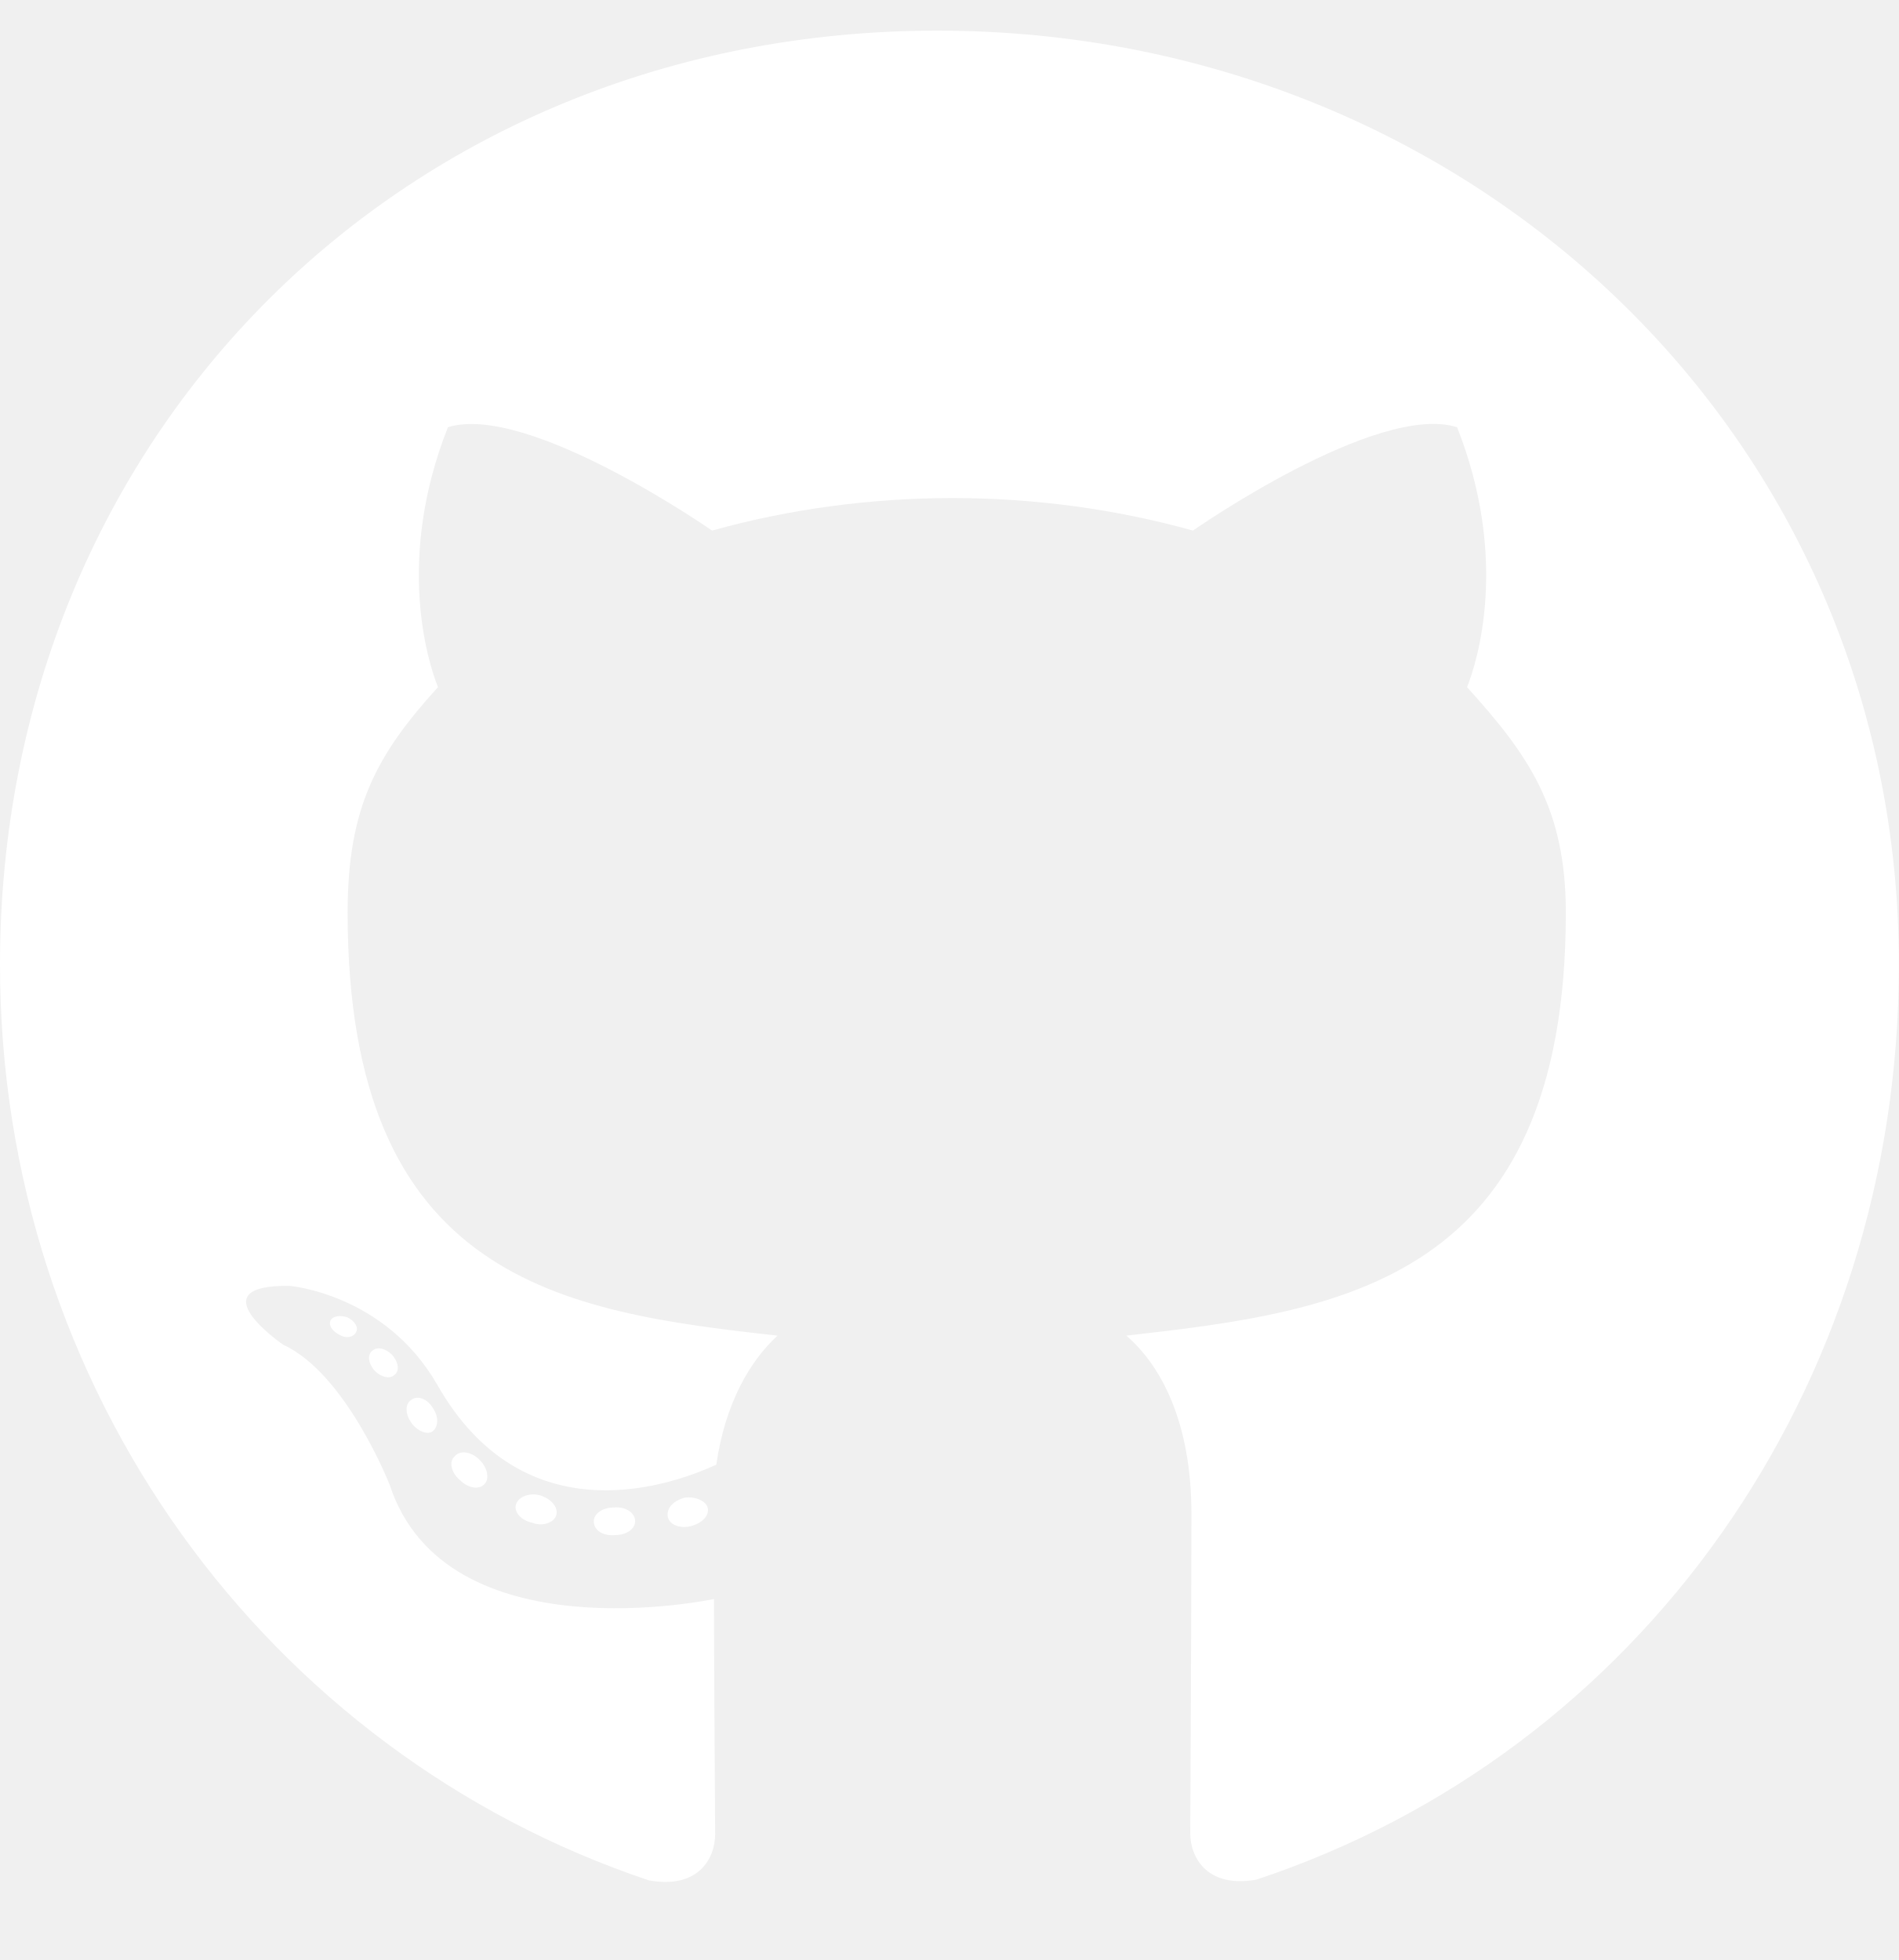
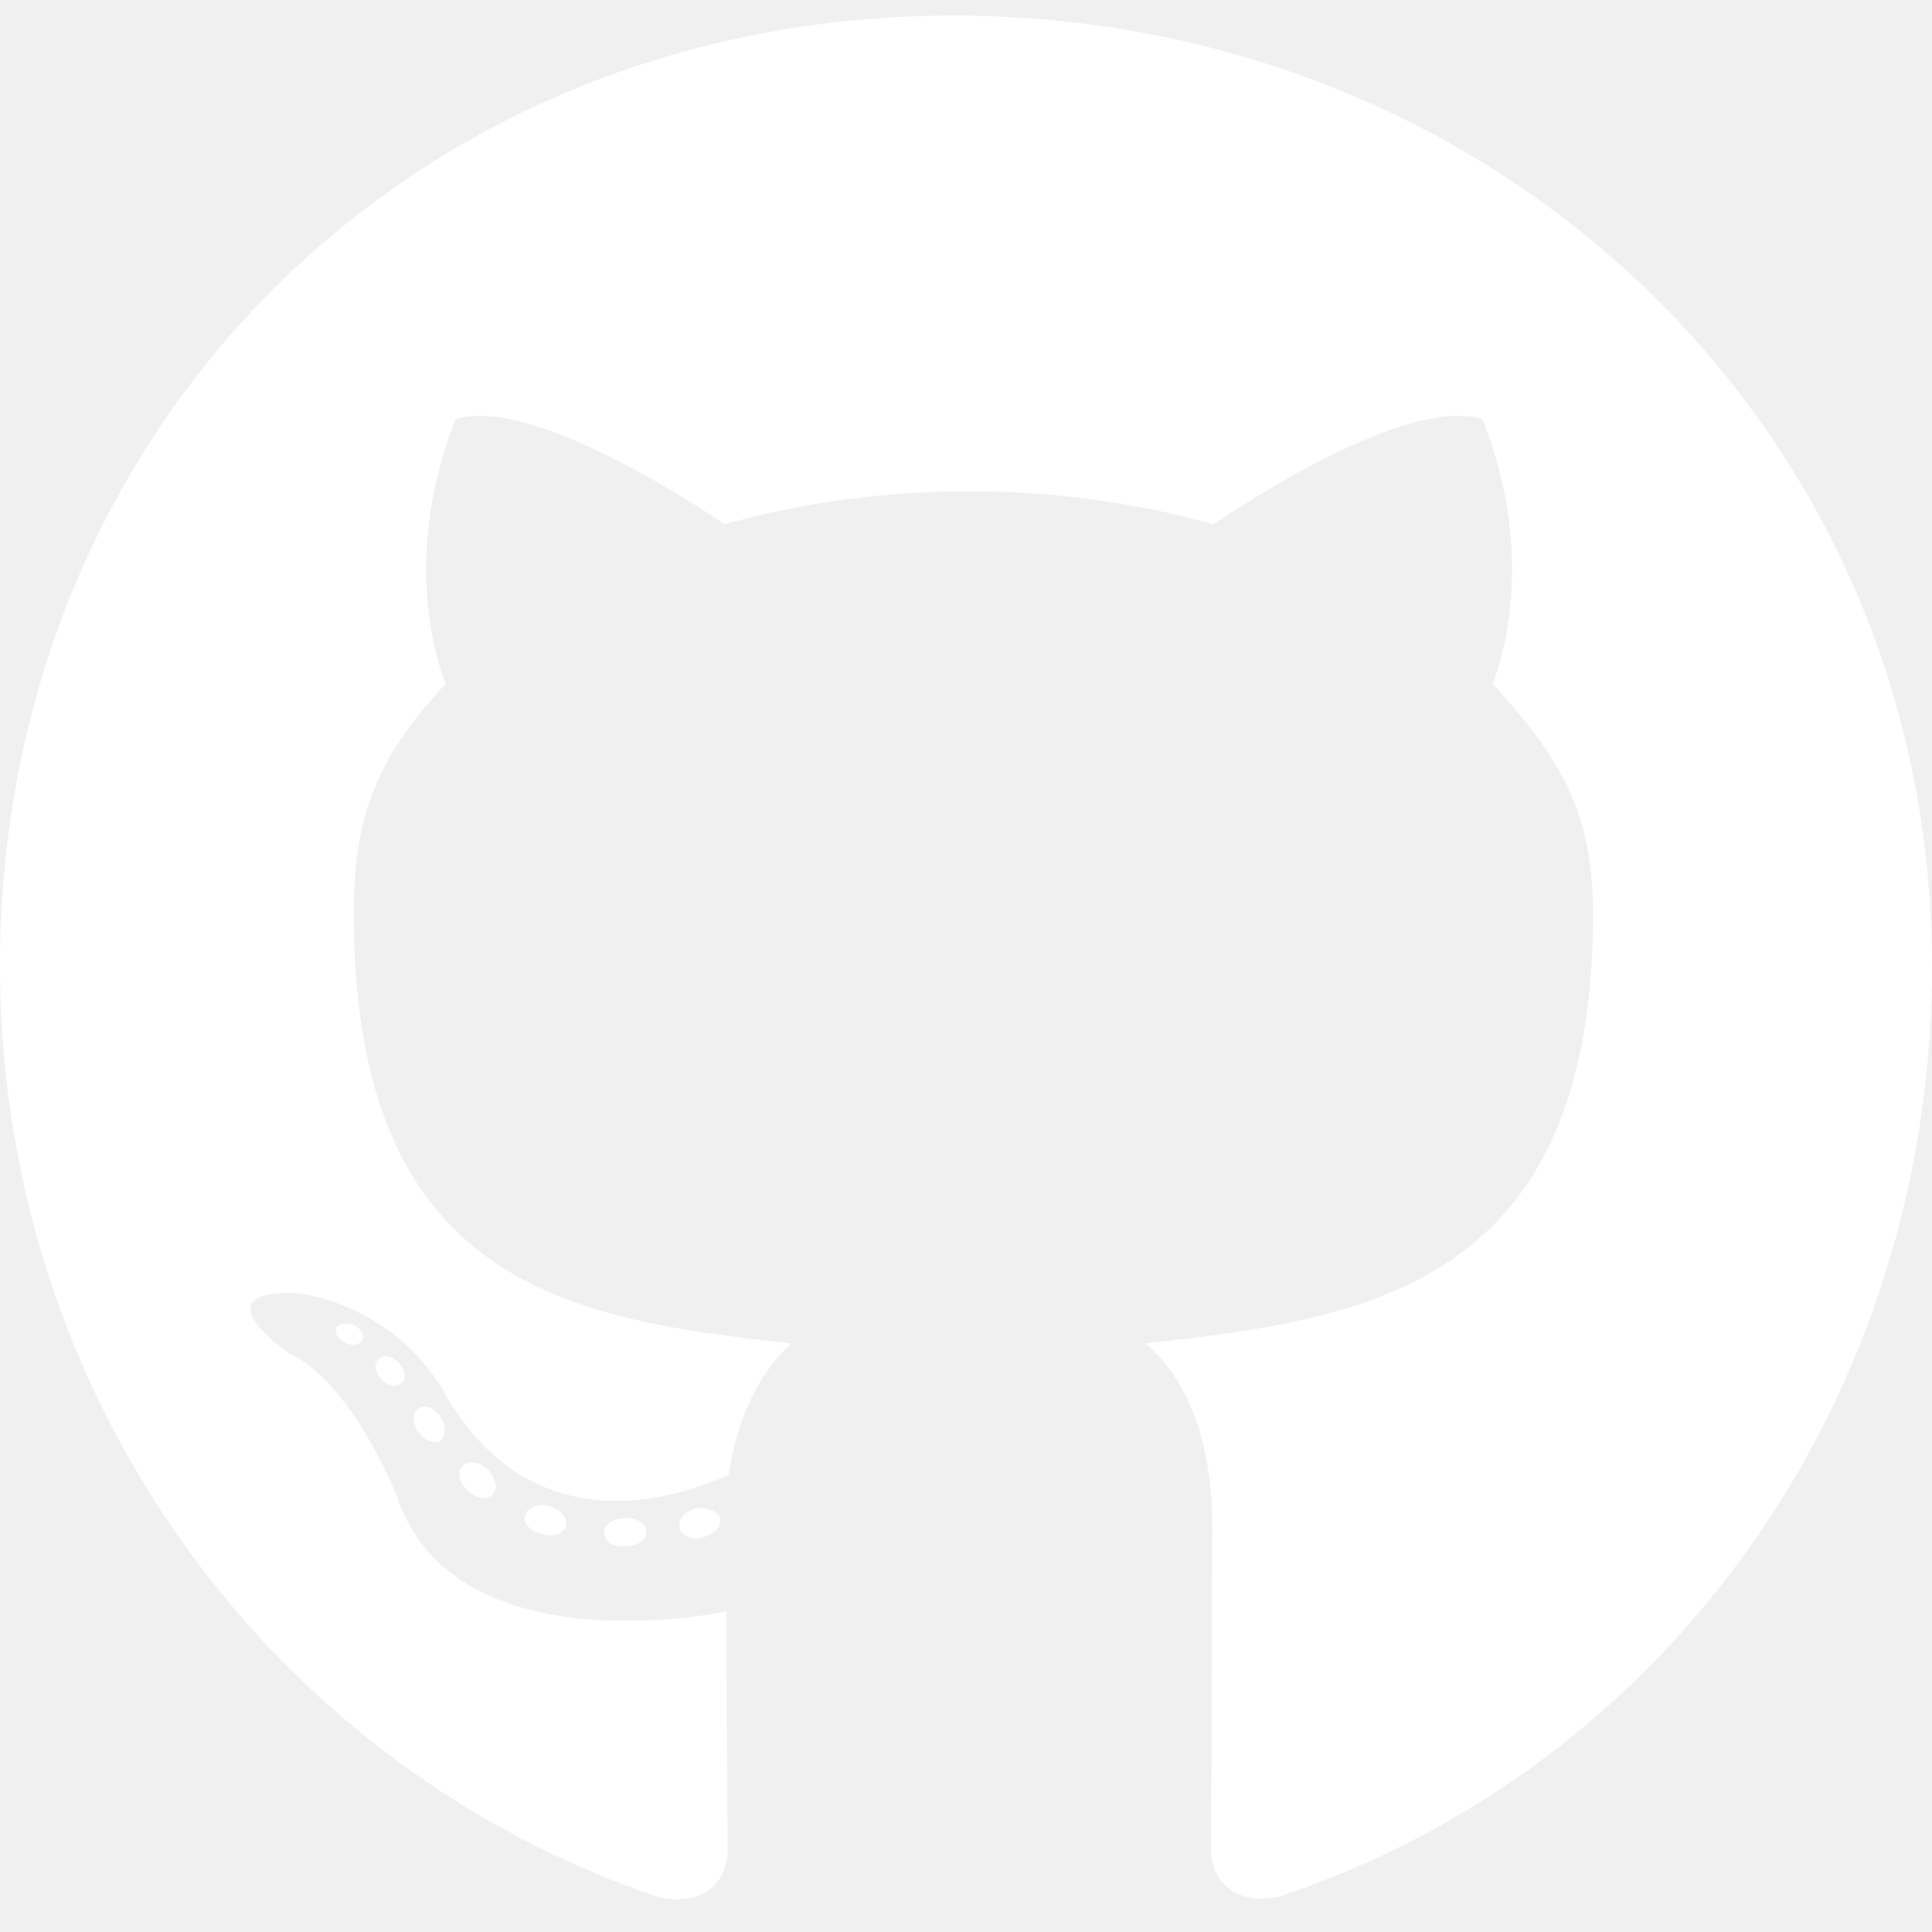
- <svg xmlns="http://www.w3.org/2000/svg" viewBox="0 0 496 512">
+ <svg xmlns="http://www.w3.org/2000/svg" viewBox="0 4 496 496">
  <path fill="#ffffff" d="M165.9 397.4c0 2-2.3 3.6-5.2 3.6-3.3 .3-5.6-1.3-5.6-3.6 0-2 2.3-3.6 5.2-3.6 3-.3 5.6 1.3 5.6 3.6zm-31.1-4.5c-.7 2 1.3 4.3 4.3 4.9 2.6 1 5.6 0 6.2-2s-1.3-4.3-4.3-5.2c-2.6-.7-5.5 .3-6.2 2.3zm44.2-1.7c-2.9 .7-4.9 2.6-4.6 4.9 .3 2 2.9 3.3 5.9 2.6 2.9-.7 4.9-2.6 4.6-4.6-.3-1.9-3-3.2-5.9-2.9zM244.8 8C106.1 8 0 113.3 0 252c0 110.9 69.8 205.8 169.5 239.2 12.8 2.3 17.3-5.6 17.3-12.1 0-6.2-.3-40.4-.3-61.4 0 0-70 15-84.7-29.8 0 0-11.4-29.1-27.8-36.6 0 0-22.9-15.7 1.6-15.4 0 0 24.9 2 38.6 25.8 21.9 38.6 58.6 27.5 72.9 20.9 2.3-16 8.8-27.1 16-33.7-55.9-6.2-112.3-14.3-112.3-110.5 0-27.5 7.6-41.3 23.6-58.9-2.6-6.5-11.1-33.3 2.6-67.9 20.9-6.5 69 27 69 27 20-5.6 41.5-8.5 62.8-8.5s42.8 2.9 62.8 8.5c0 0 48.1-33.6 69-27 13.7 34.7 5.2 61.4 2.6 67.9 16 17.7 25.8 31.5 25.8 58.9 0 96.5-58.9 104.2-114.8 110.5 9.2 7.9 17 22.9 17 46.4 0 33.7-.3 75.4-.3 83.6 0 6.5 4.6 14.4 17.3 12.1C428.2 457.8 496 362.9 496 252 496 113.3 383.5 8 244.8 8zM97.2 352.9c-1.3 1-1 3.3 .7 5.2 1.6 1.6 3.9 2.3 5.2 1 1.3-1 1-3.3-.7-5.2-1.6-1.6-3.9-2.3-5.2-1zm-10.8-8.1c-.7 1.3 .3 2.9 2.3 3.9 1.6 1 3.6 .7 4.3-.7 .7-1.3-.3-2.9-2.3-3.9-2-.6-3.6-.3-4.3 .7zm32.4 35.6c-1.6 1.3-1 4.3 1.3 6.2 2.3 2.3 5.2 2.6 6.5 1 1.3-1.3 .7-4.3-1.3-6.2-2.2-2.3-5.2-2.6-6.5-1zm-11.4-14.7c-1.6 1-1.6 3.6 0 5.9 1.6 2.3 4.3 3.3 5.6 2.3 1.6-1.3 1.6-3.9 0-6.2-1.4-2.3-4-3.3-5.6-2z" />
</svg>
